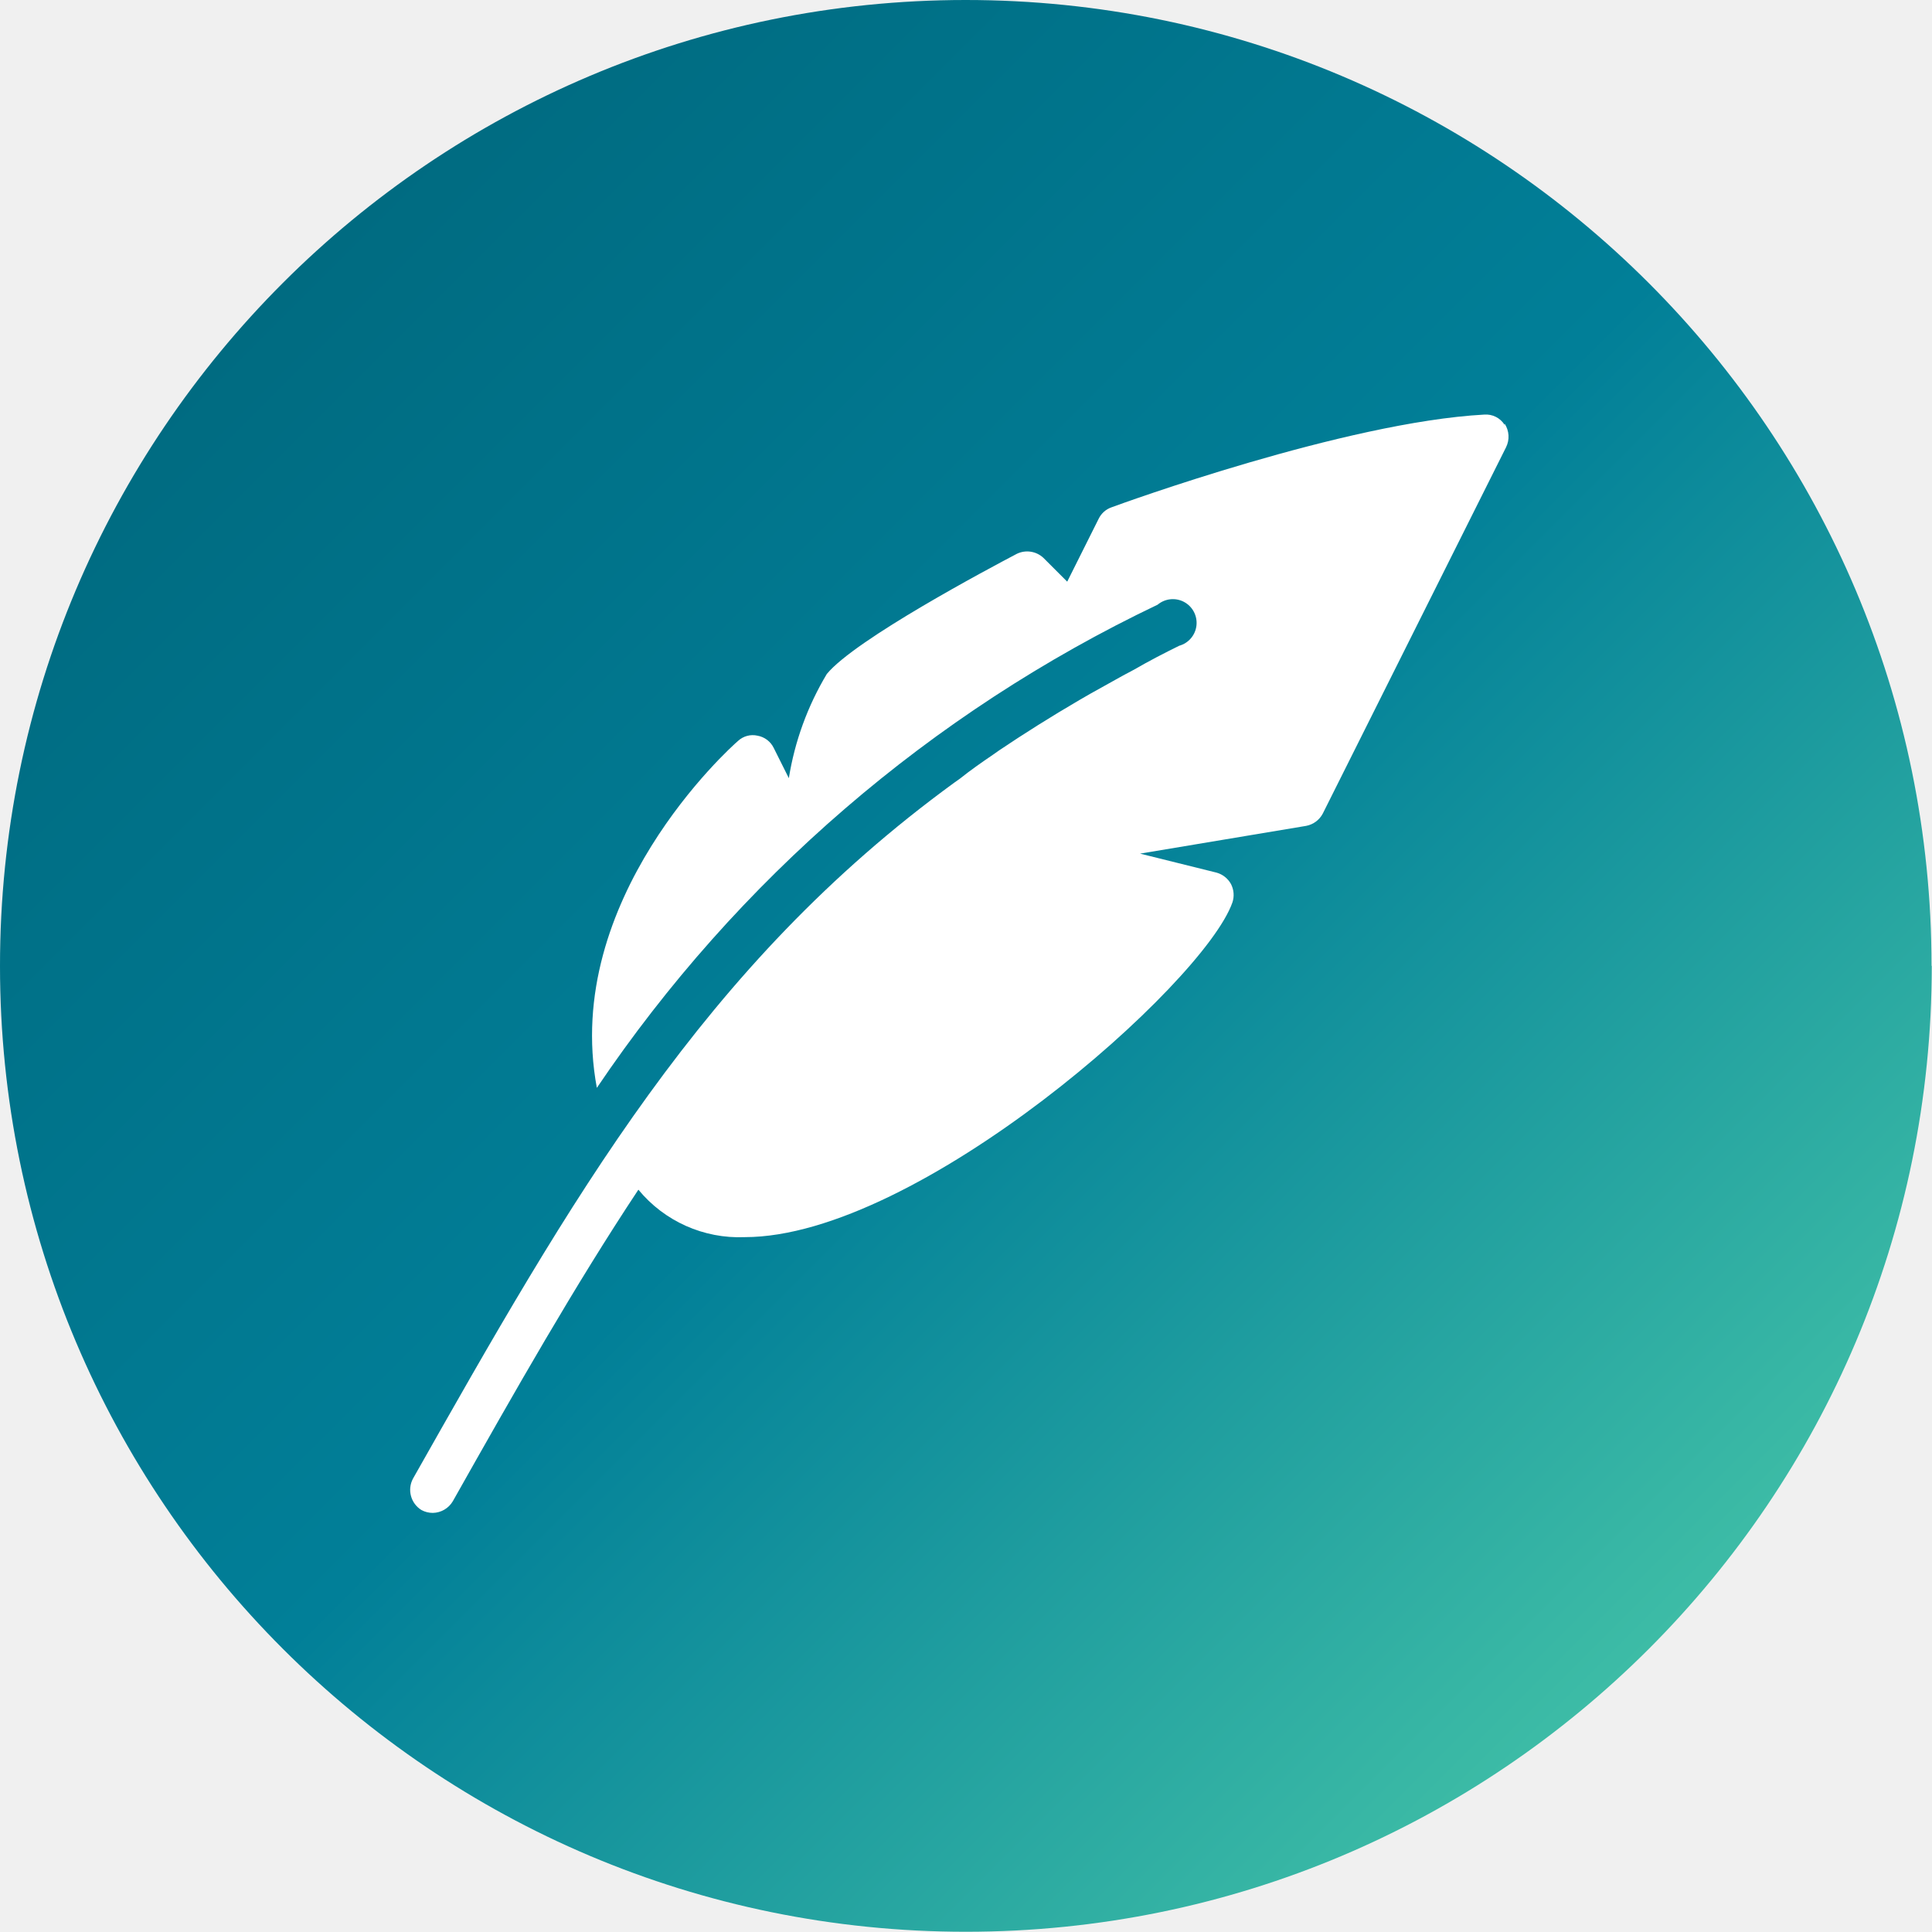
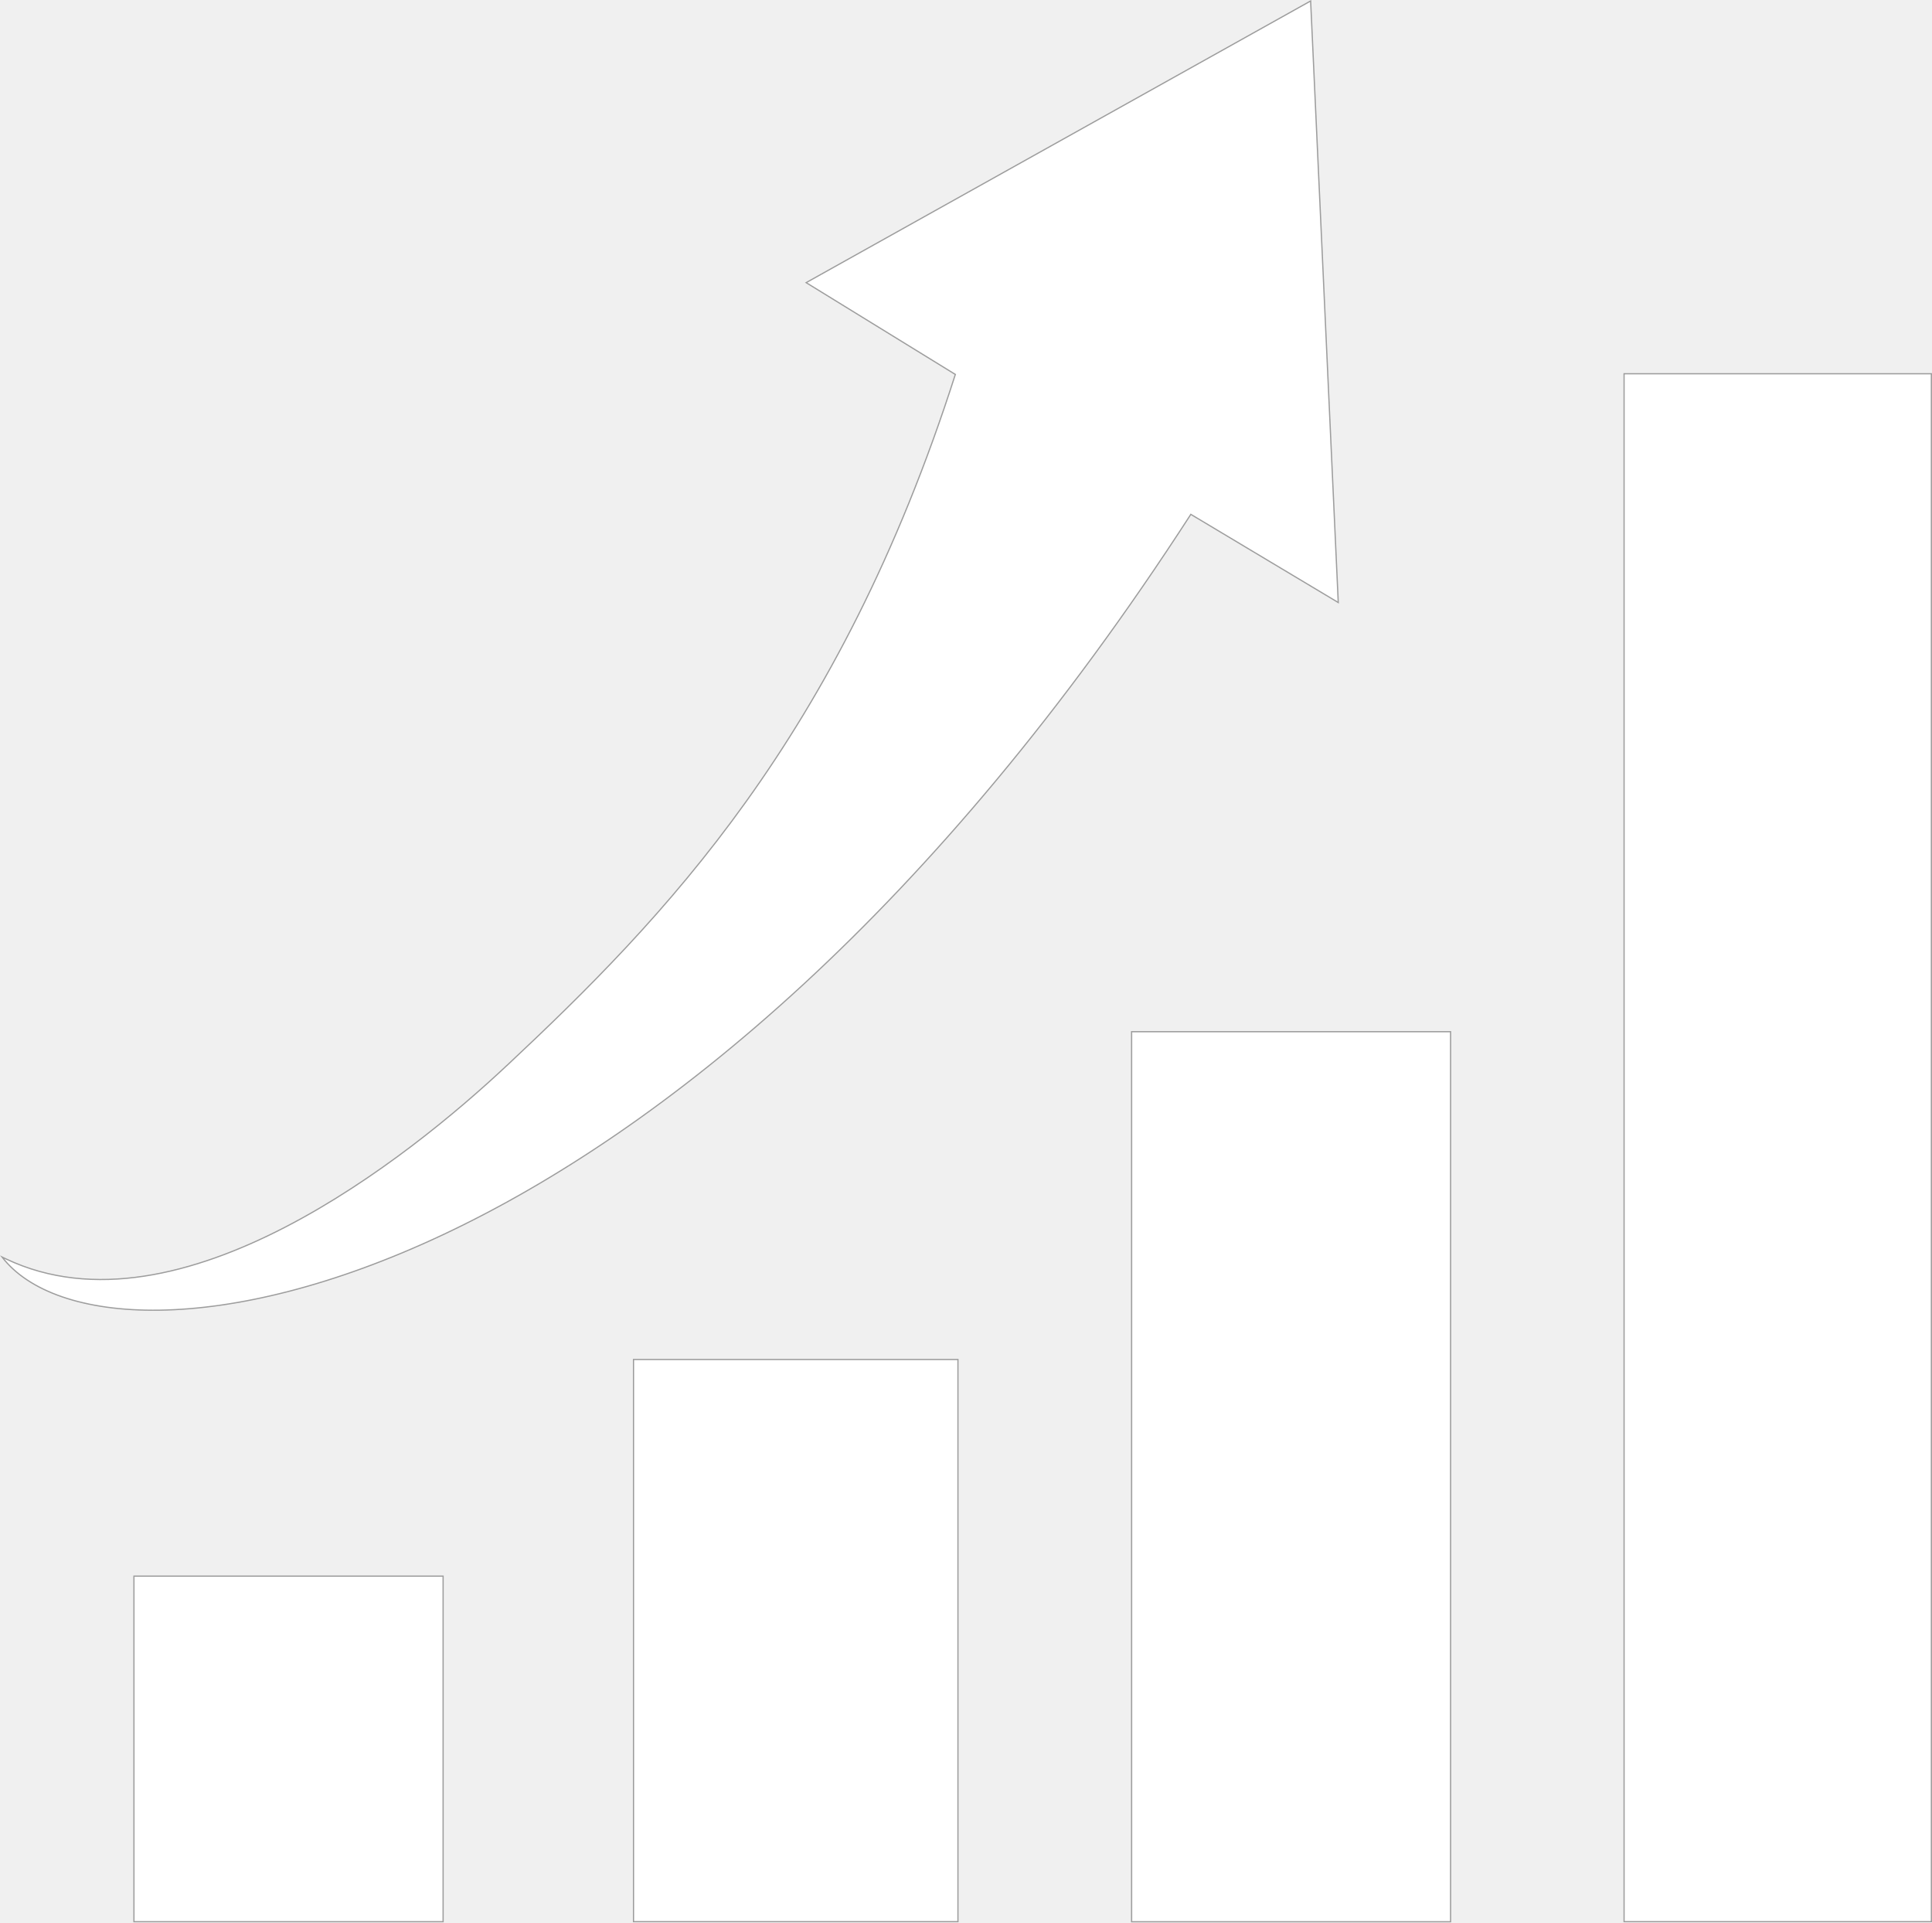
- <svg xmlns="http://www.w3.org/2000/svg" id="Layer_1" data-name="Layer 1" viewBox="0 0 81.41 81.41">
-   <defs>
-     <linearGradient id="WCAG_compliant_Aqua" x1="69.79" y1="69.69" x2="12.23" y2="12.13" gradientUnits="userSpaceOnUse">
-       <stop offset="0" stop-color="#3dbca6" />
-       <stop offset="0.5" stop-color="#017f98" />
-       <stop offset="1" stop-color="#006b81" />
-     </linearGradient>
-   </defs>
-   <path d="M81.71,40.91A40.7,40.7,0,1,1,41,.21a40.7,40.7,0,0,1,40.7,40.7" transform="translate(-0.31 -0.21)" style="fill:url(#WCAG_compliant_Aqua)" />
-   <path d="M63.71,18.11h0a.93.93,0,0,0-.86-.43C57,18,47.54,21.44,47.14,21.59a.94.94,0,0,0-.53.47l-1.33,2.66-1-1a1,1,0,0,0-1.13-.17c-1.12.59-6.8,3.6-8,5.06A12.33,12.33,0,0,0,33.55,33l-.64-1.28a.94.94,0,0,0-.68-.51.91.91,0,0,0-.82.22c-.34.29-7.43,6.67-5.95,14.62A59.28,59.28,0,0,1,49.09,25.69,1,1,0,1,1,50,27.42h0c-.65.32-1.27.64-1.89,1l-.47.25-1.4.78-.45.26c-1.18.69-2.31,1.4-3.38,2.12l-.27.19c-.47.32-.93.64-1.38,1l-.24.17C29.94,40.9,24.38,50.73,17.71,62.52a1,1,0,0,0,.36,1.32,1,1,0,0,0,.48.12h0a1,1,0,0,0,.84-.49c2.65-4.7,5.13-9.07,7.82-13.13a5.5,5.5,0,0,0,4.48,2c7.3,0,19.34-10.67,20.55-14.1a1,1,0,0,0-.06-.78,1,1,0,0,0-.61-.48l-3.22-.8,7-1.17a1,1,0,0,0,.7-.52l7.72-15.43a1,1,0,0,0-.06-1" transform="translate(-0.31 -0.21)" style="fill:#fff" />
+ <svg xmlns="http://www.w3.org/2000/svg" viewBox="0 0 394.47 392.43" fill="#fff" stroke="#777" stroke-miterlimit="10" stroke-width=".25">
+   <path d="M103.5 217.52c32-30 67.72-66.65 91.56-141.08L164.6 57.7 267.6.2 273.24 123l-30.1-18C138.27 267.15 21.82 284.44.42 256.62l.92.44c35.3 16.64 82.26-20.85 102.15-39.54z" stroke-opacity=".7" fill-rule="evenodd" />
+   <path d="M27.35 321.77h63.12v70.54H27.35zm102-44.23h66.24V392.3h-66.24zm101.7-66.92h65.12v181.7h-65.12zM331.6 76.3h62.74v316H331.6z" stroke-opacity=".7" />
</svg>
